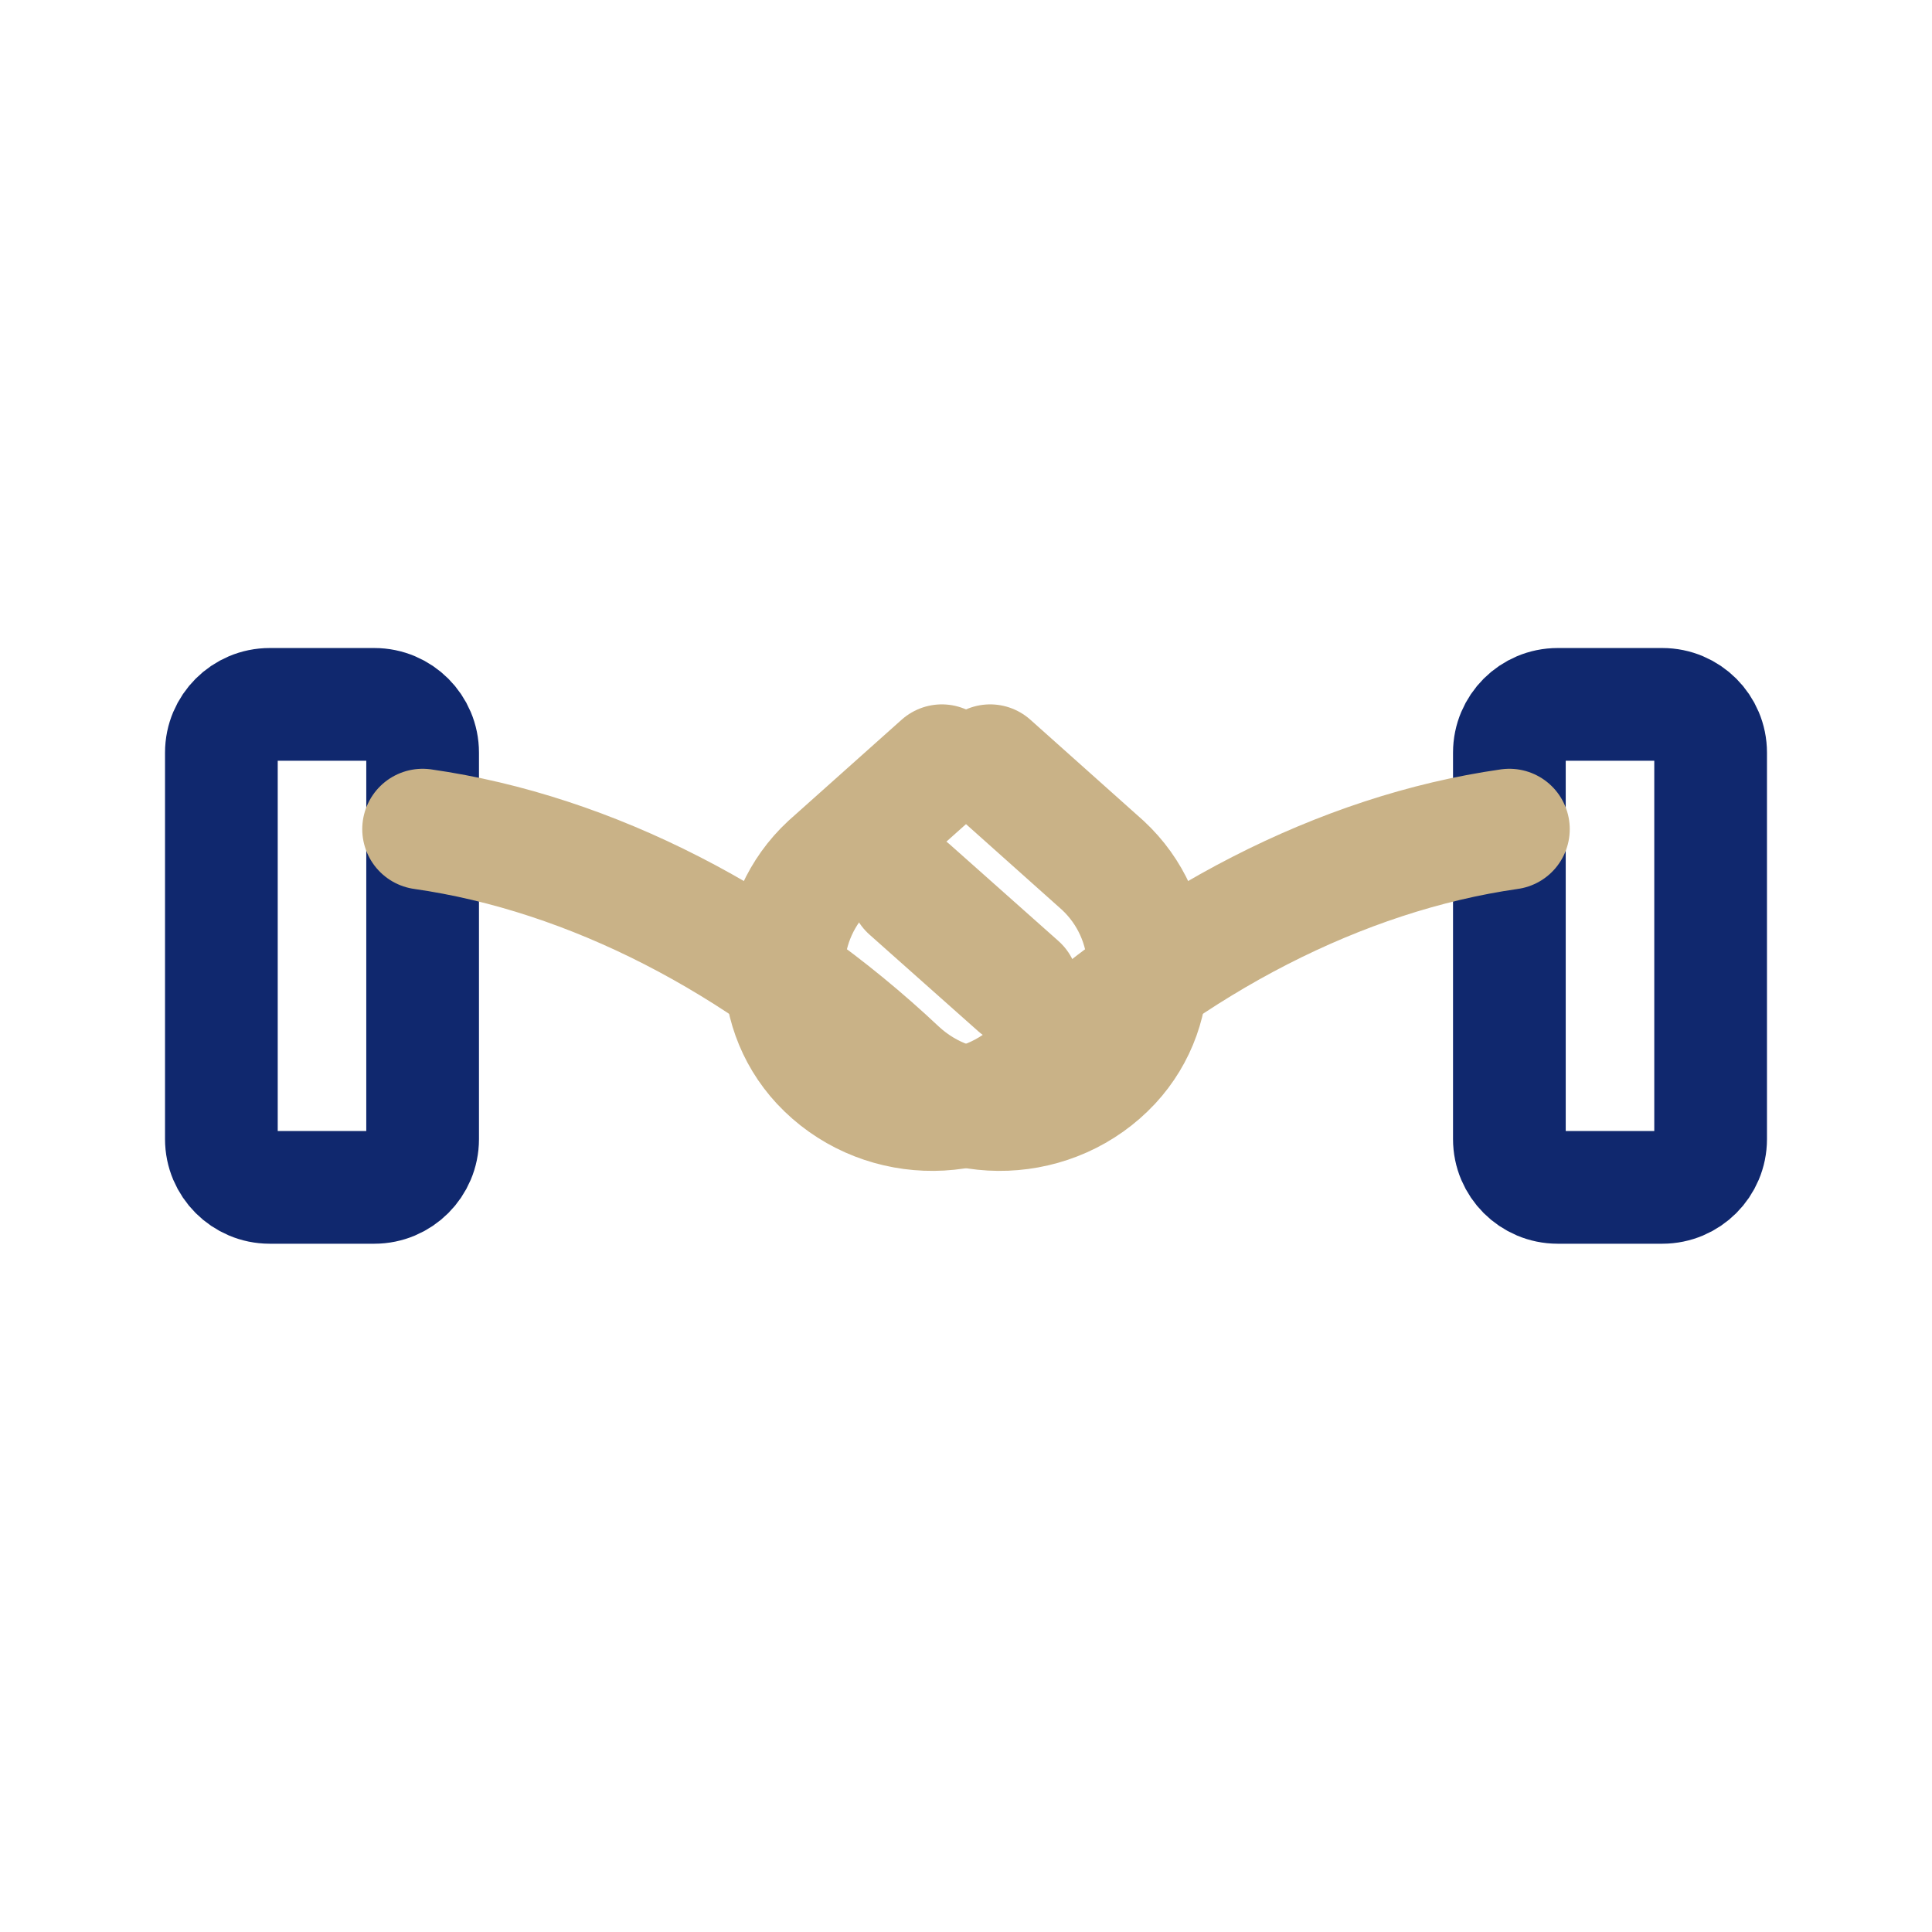
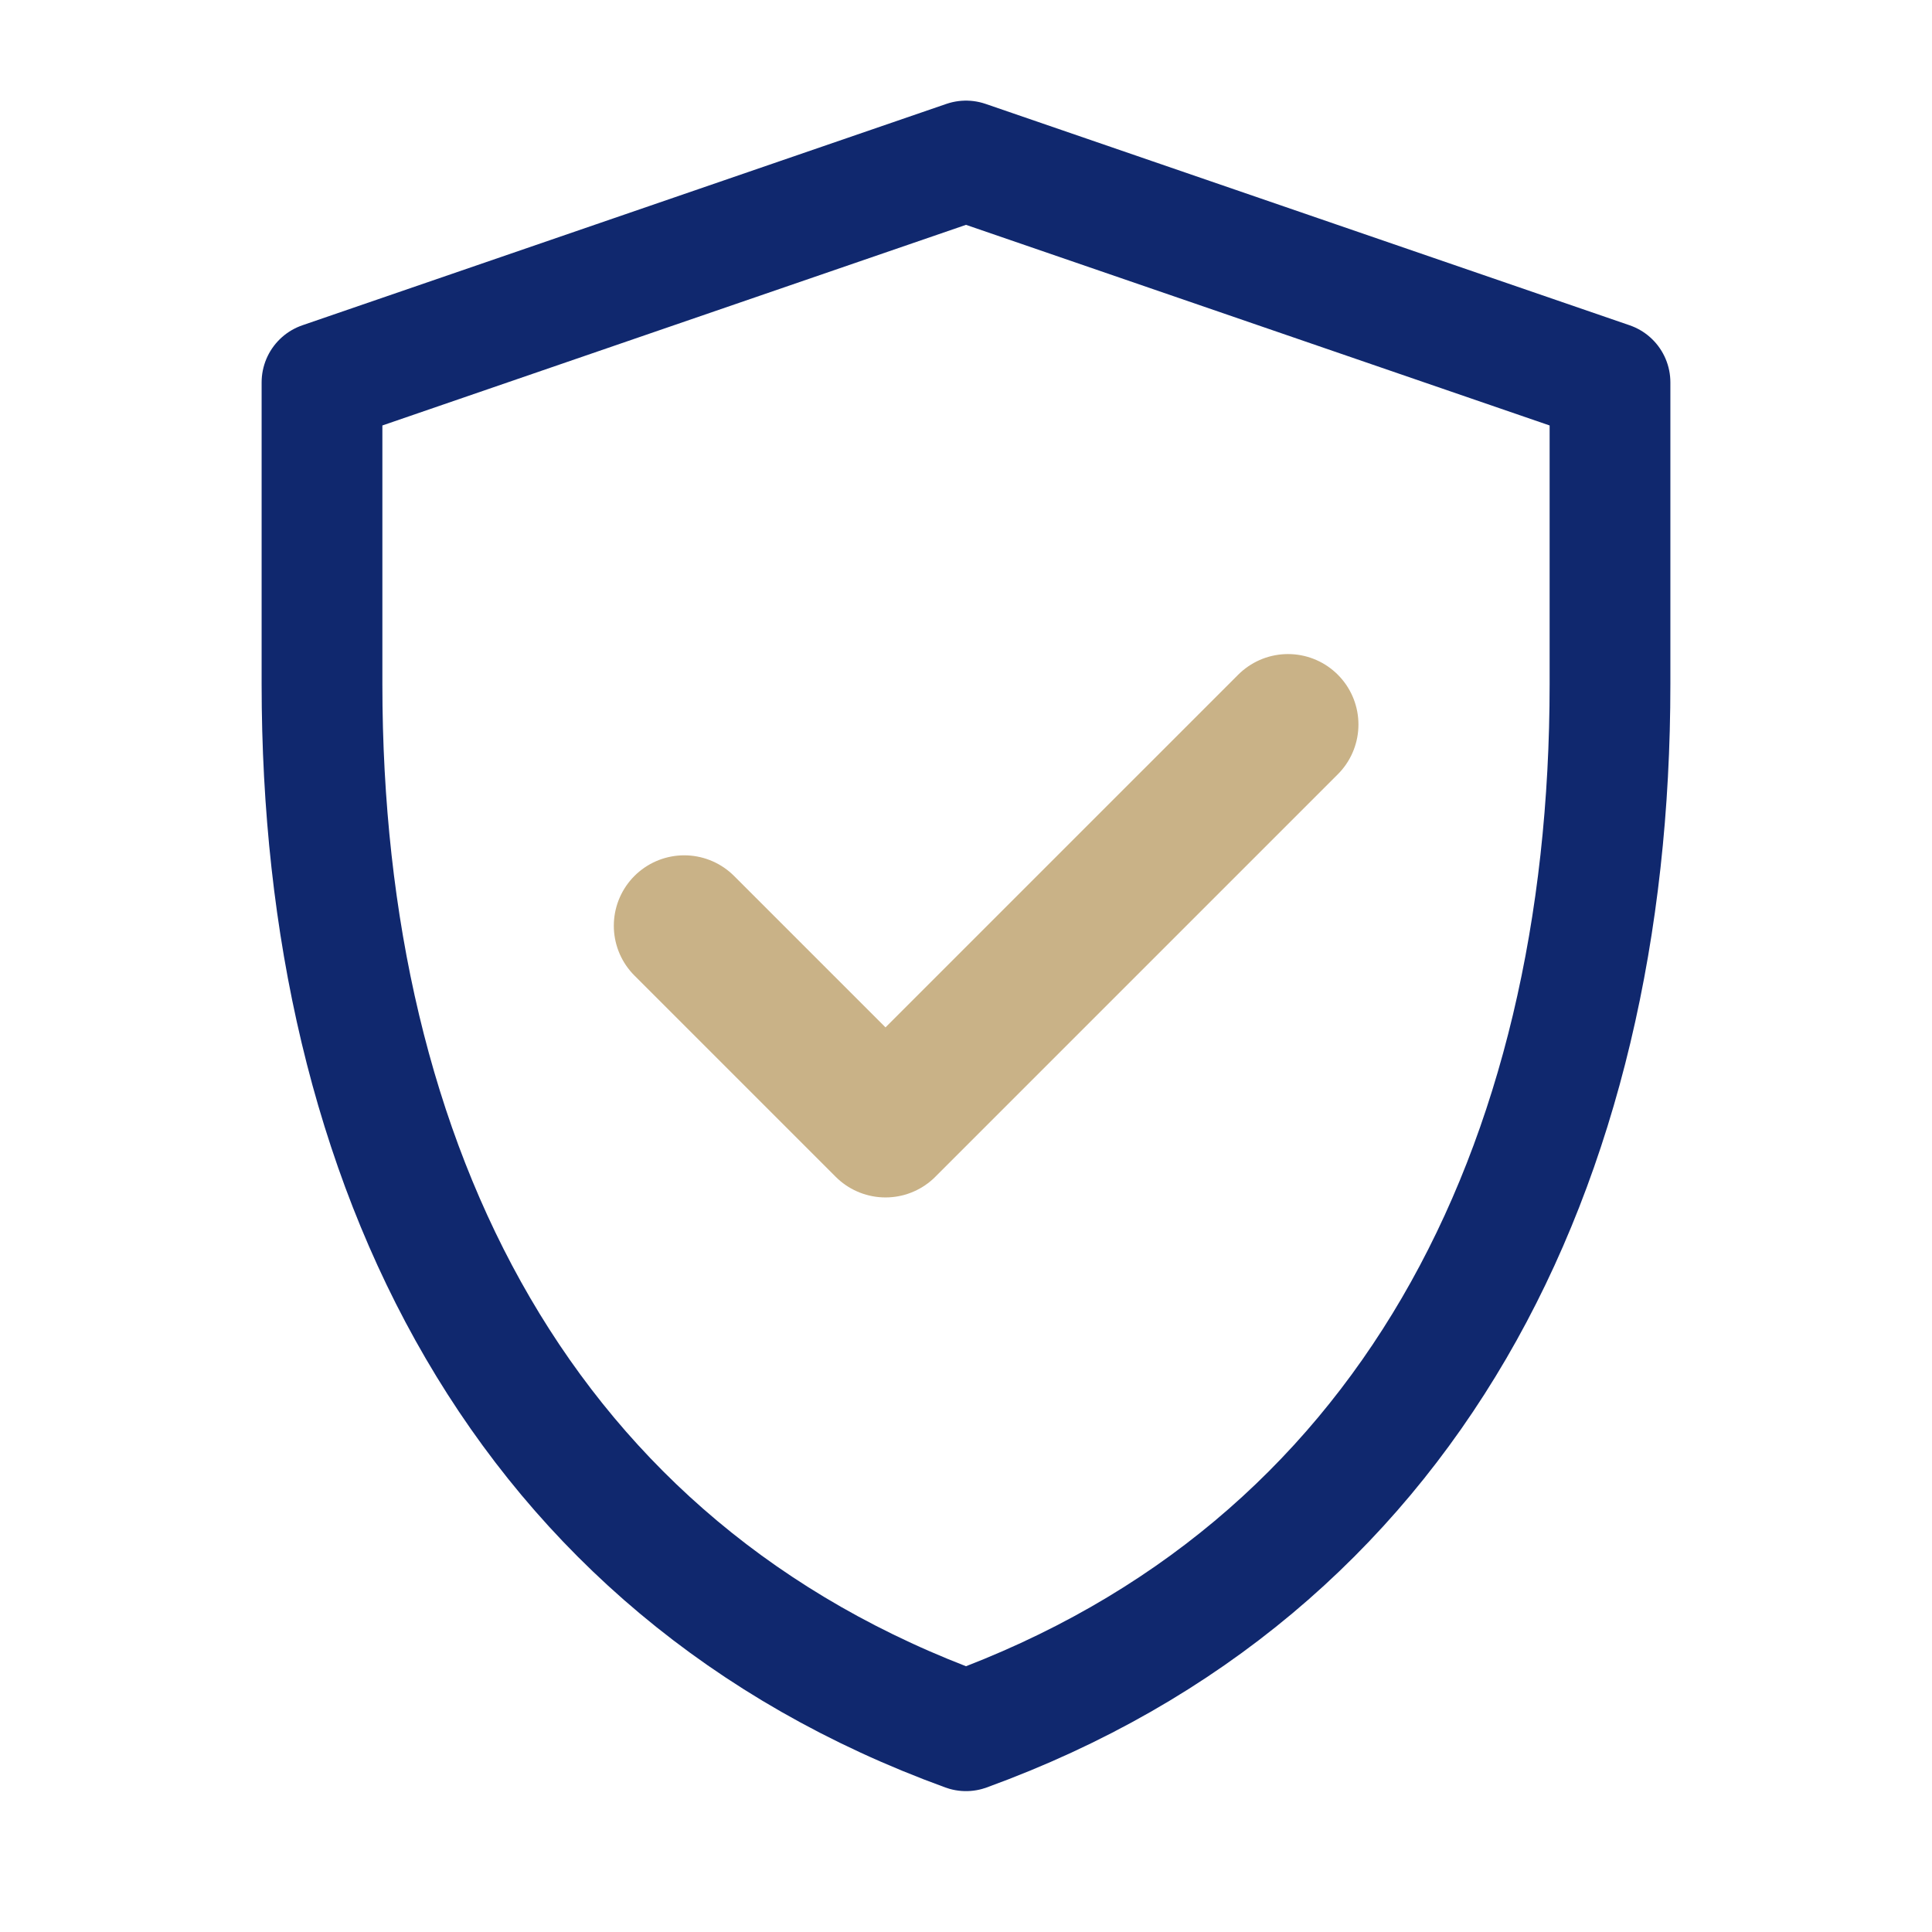
<svg xmlns="http://www.w3.org/2000/svg" viewBox="0 0 24 24" fill="none" stroke-linecap="round" stroke-linejoin="round">
-   <rect x="2.75" y="8.75" width="2.5" height="6" rx="0.6" stroke="#10286e" stroke-width="1.4" />
-   <rect x="18.75" y="8.75" width="2.5" height="6" rx="0.6" stroke="#10286e" stroke-width="1.4" />
-   <path d="M5.25 10.3c2.1.3 4.2 1.4 5.9 3 .75.7 1.95.65 2.65-.1.65-.7.6-1.8-.1-2.45L12.3 9.5" stroke="#c9b287" stroke-width="1.5" />
-   <path d="M18.75 10.3c-2.1.3-4.2 1.4-5.9 3-.75.7-1.95.65-2.65-.1-.65-.7-.6-1.8.1-2.45l1.4-1.25" stroke="#c9b287" stroke-width="1.5" />
-   <path d="m11.3 11.05 1.35 1.2" stroke="#c9b287" stroke-width="1.5" />
+   <path d="M12 21.5C6.5 19.5 4 14.5 4 8.5V4.75L12 2l8 2.75V8.5c0 6-2.5 11-8 13z" stroke="#10286e" stroke-width="1.5" />
+   <path d="m8.5 11.5 2.5 2.5 5-5" stroke="#c9b287" stroke-width="1.75" />
</svg>
